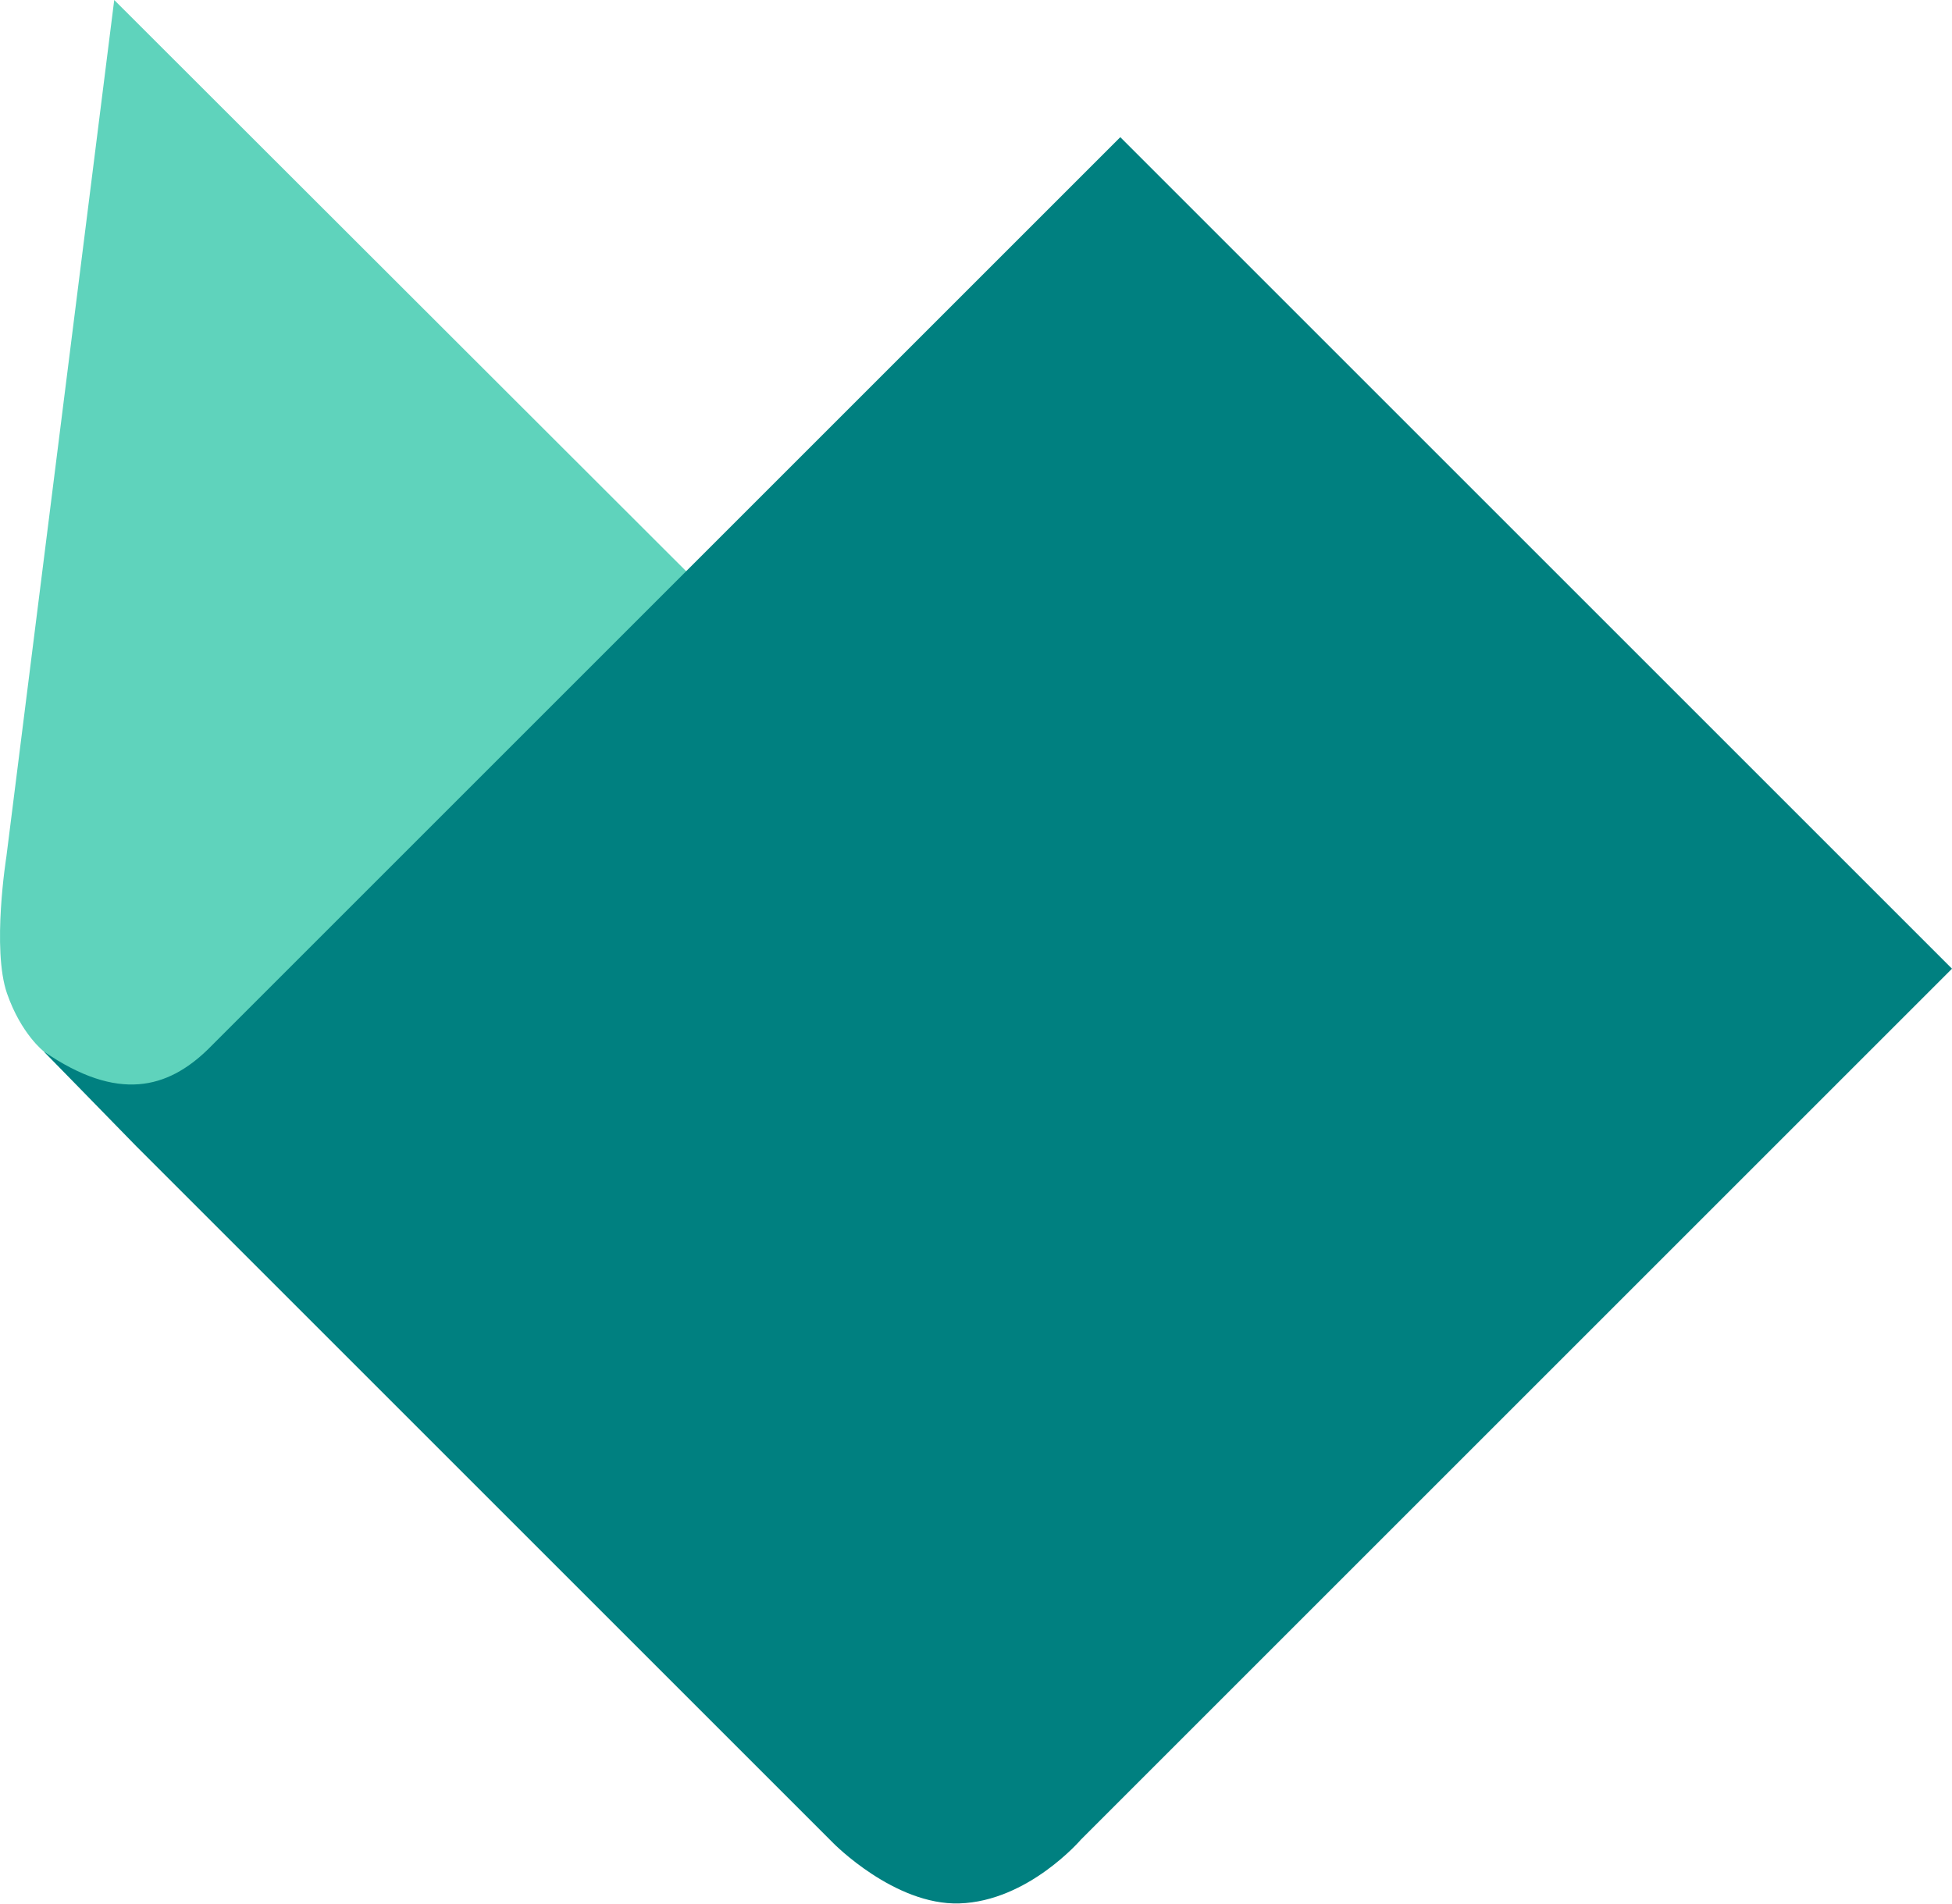
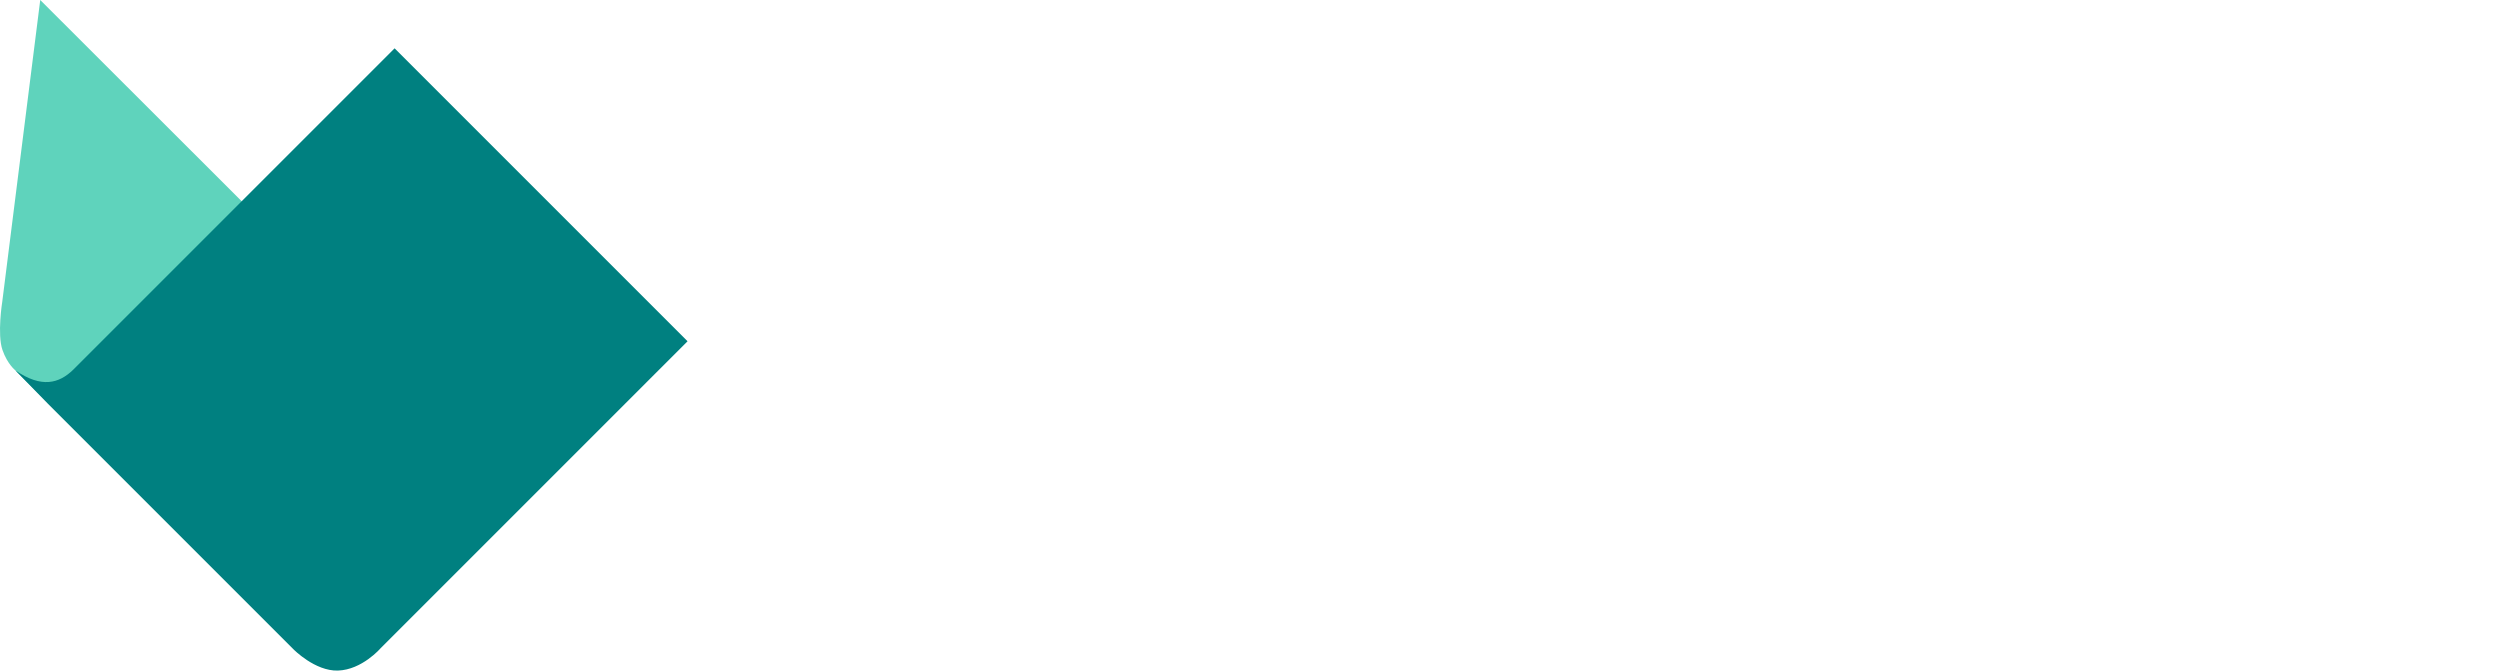
- <svg xmlns="http://www.w3.org/2000/svg" id="svg863" version="1.1" viewBox="0 0 80.668 78.678" height="78.678mm" width="80.668mm">
+ <svg xmlns="http://www.w3.org/2000/svg" id="svg863" version="1.1" viewBox="0 0 293.317 78.678" height="78.678mm" width="293.317mm">
  <defs id="defs857" />
  <g transform="translate(353.2983,93.10074)" id="layer1">
    <g transform="translate(-443.4425,-445.5211)" id="g943">
      <path style="fill:#5fd3bc;fill-opacity:1;stroke:none;stroke-width:0.2;stroke-linecap:butt;stroke-linejoin:bevel;stroke-miterlimit:4;stroke-dasharray:none;stroke-opacity:1;paint-order:markers stroke fill" d="m 90.436,393.489 c -0.639,-1.834 -0.028,-5.662 -0.028,-5.662 l 4.457,-35.407 34.406,34.37 -5.22,41.187 -28.855,-28.855 -3.241,-3.241 c 0,0 -0.935,-0.717 -1.519,-2.393 z" id="rect815-8-7-0-5" />
      <path style="fill:#008080;fill-opacity:1;stroke:none;stroke-width:0.2;stroke-linecap:butt;stroke-linejoin:bevel;stroke-miterlimit:4;stroke-dasharray:none;stroke-opacity:1;paint-order:markers stroke fill" d="m 91.954,395.882 c 3.076,2.115 5.122,1.524 6.78,-0.084 l 37.708,-37.708 34.37,34.37 -35.996,35.996 c 0,0 -2.178,2.551 -5.026,2.64 -2.684,0.083 -5.208,-2.491 -5.208,-2.491 L 95.782,399.805 Z" id="rect815-8-7-9-2-3" />
    </g>
  </g>
+   <flowRoot xml:space="preserve" id="flowRoot966" style="font-style:normal;font-weight:normal;font-size:40px;line-height:1.25;font-family:sans-serif;letter-spacing:0px;word-spacing:0px;fill:#000000;fill-opacity:1;stroke:none" transform="matrix(0.9236082,0,0,0.9236082,-654.5379,-1324.576)">
+     <flowRegion id="flowRegion968">
+       <rect id="rect970" width="367.143" height="148.571" x="811.429" y="1426.401" />
+     </flowRegion>
+     <flowPara id="flowPara972" style="font-style:normal;font-variant:normal;font-weight:normal;font-stretch:normal;font-family:'Times New Roman';-inkscape-font-specification:'Times New Roman, '">OPENSchool</flowPara>
+   </flowRoot>
+   <flowRoot xml:space="preserve" id="flowRoot966-2" style="font-style:normal;font-weight:normal;font-size:40px;line-height:1.25;font-family:sans-serif;letter-spacing:0px;word-spacing:0px;fill:#000000;fill-opacity:1;stroke:none" transform="matrix(1.33903,0,0,1.33903,-994.9405,-1879.668)">
+     <flowRegion id="flowRegion968-7">
+       <rect id="rect970-0" width="367.143" height="148.571" x="811.429" y="1426.401" />
+     </flowRegion>
+     <flowPara id="flowPara972-9" style="font-style:normal;font-variant:normal;font-weight:normal;font-stretch:normal;font-family:'Times New Roman';-inkscape-font-specification:'Times New Roman, '">Solutions</flowPara>
+   </flowRoot>
</svg>
